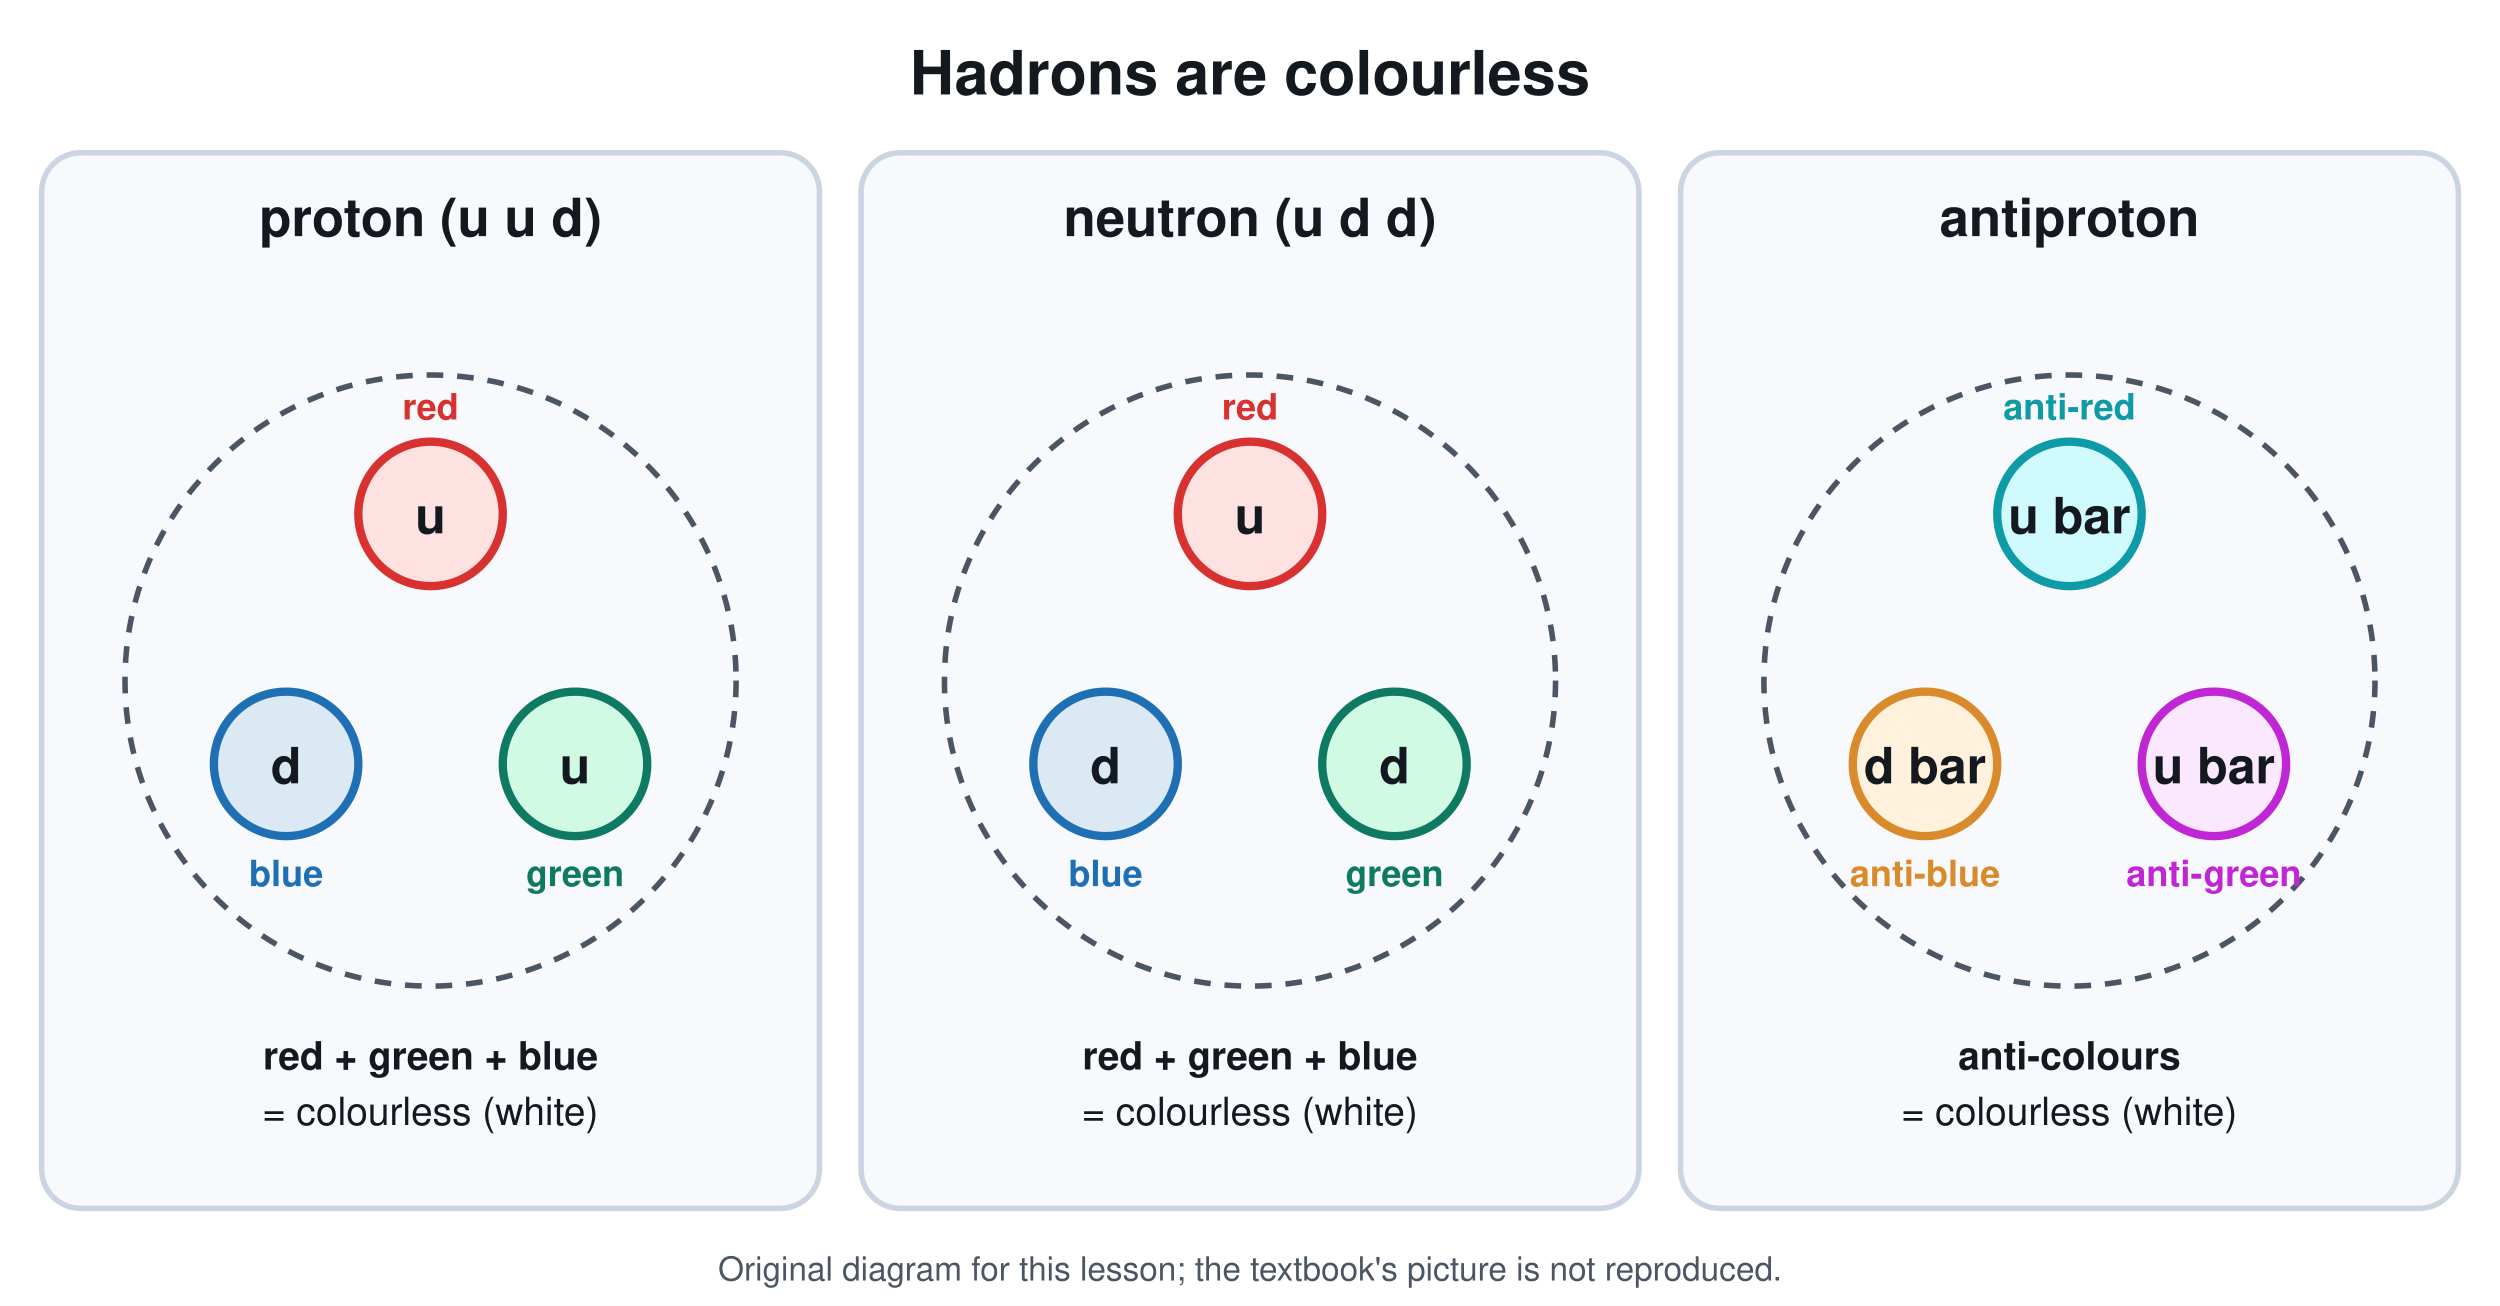
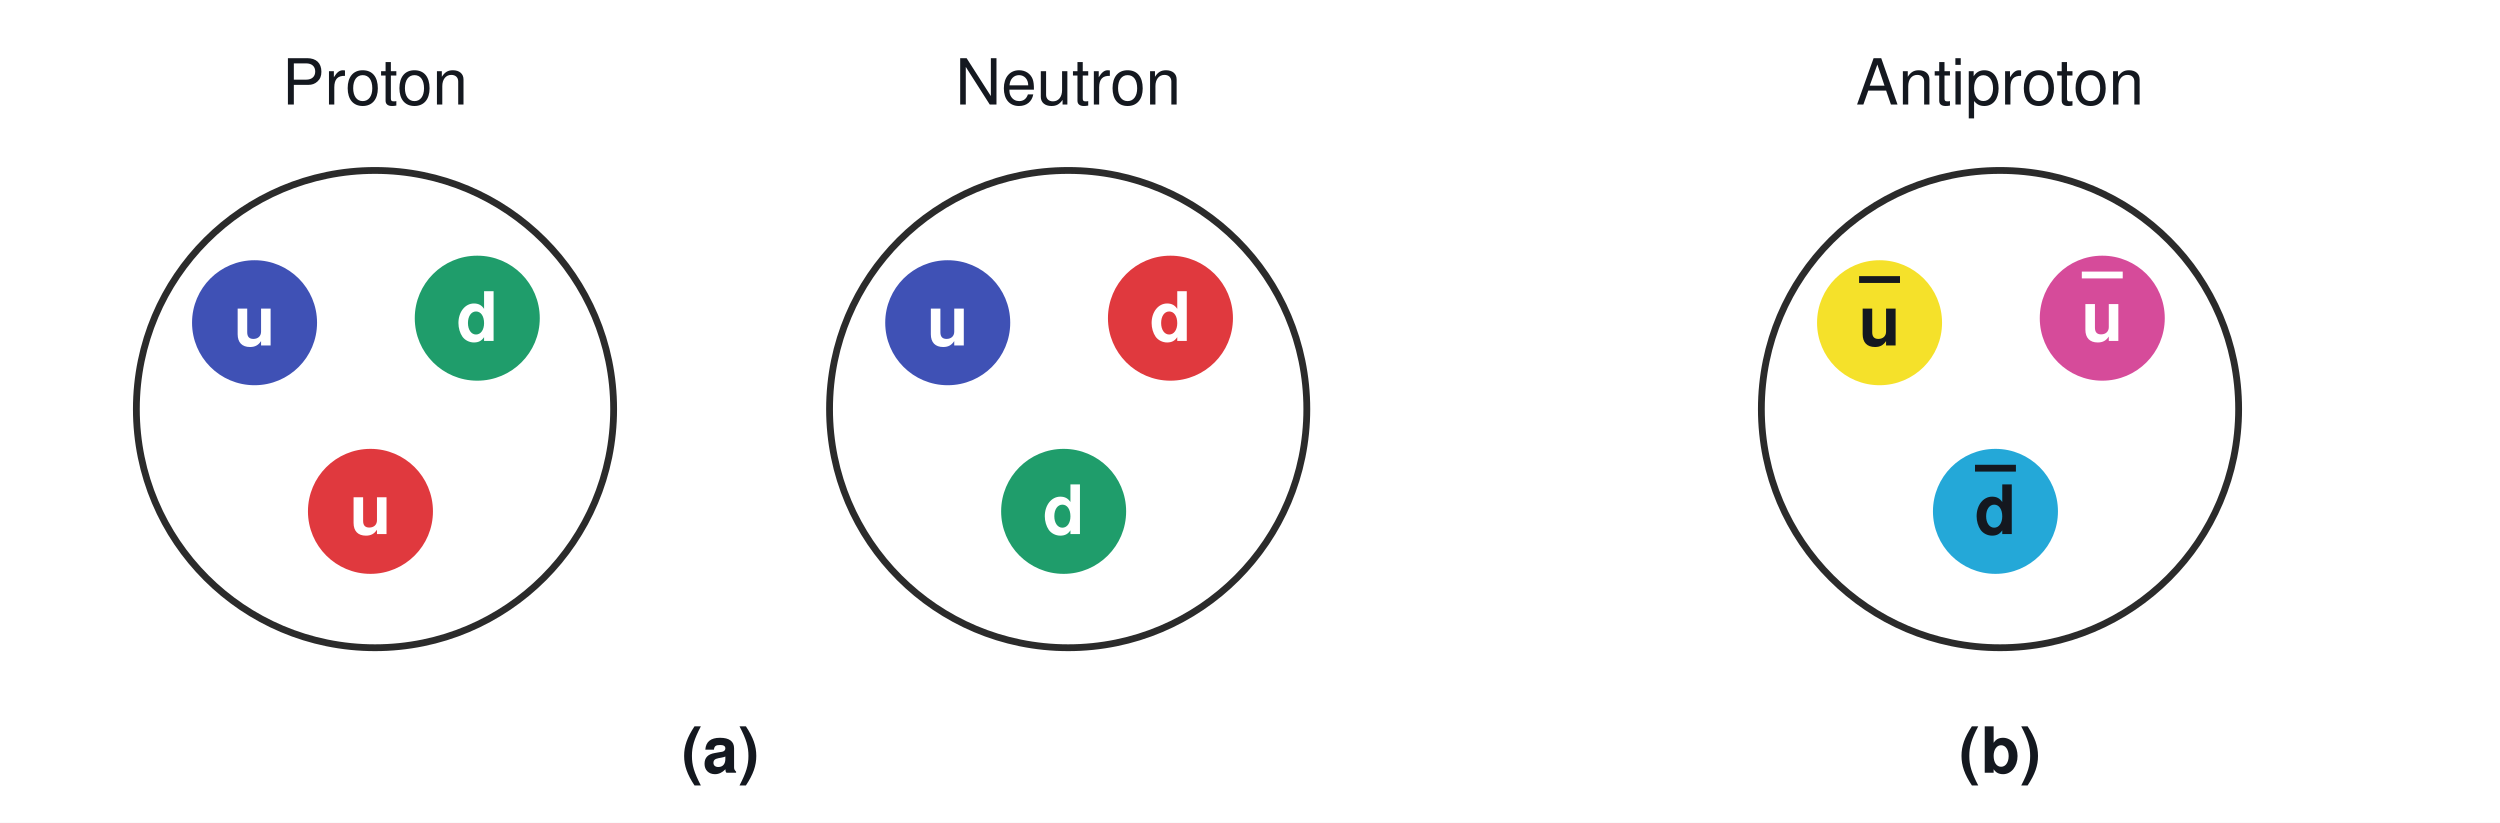
- <svg xmlns="http://www.w3.org/2000/svg" viewBox="0 0 900 470" font-family="Segoe UI, Helvetica, Arial, sans-serif">
-   <rect width="900" height="470" fill="#ffffff" />
-   <text x="450.0" y="34.0" font-size="22" fill="#14181f" text-anchor="middle" font-weight="700">Hadrons are colourless</text>
-   <rect x="15.0" y="55.0" width="280.0" height="380.0" rx="14" stroke="#cbd5e1" stroke-width="2" fill="#f7f9fc" />
-   <text x="155.0" y="85.0" font-size="19" fill="#14181f" text-anchor="middle" font-weight="700">proton (u u d)</text>
-   <rect x="310.0" y="55.0" width="280.0" height="380.0" rx="14" stroke="#cbd5e1" stroke-width="2" fill="#f7f9fc" />
-   <text x="450.0" y="85.0" font-size="19" fill="#14181f" text-anchor="middle" font-weight="700">neutron (u d d)</text>
-   <rect x="605.0" y="55.0" width="280.0" height="380.0" rx="14" stroke="#cbd5e1" stroke-width="2" fill="#f7f9fc" />
-   <text x="745.0" y="85.0" font-size="19" fill="#14181f" text-anchor="middle" font-weight="700">antiproton</text>
-   <circle cx="155.0" cy="245.0" r="110.0" stroke="#4b5563" stroke-width="2" fill="none" stroke-dasharray="6 5" />
-   <circle cx="155.0" cy="185.0" r="26.0" stroke="#d7322f" stroke-width="3" fill="#fde2e1" />
-   <text x="155.0" y="192.0" font-size="18" fill="#14181f" text-anchor="middle" font-weight="700">u</text>
-   <text x="155.0" y="151.0" font-size="13" fill="#d7322f" text-anchor="middle" font-weight="700">red</text>
-   <circle cx="207.0" cy="275.0" r="26.0" stroke="#0f7a62" stroke-width="3" fill="#d1fae5" />
-   <text x="207.0" y="282.0" font-size="18" fill="#14181f" text-anchor="middle" font-weight="700">u</text>
-   <text x="207.0" y="319.0" font-size="13" fill="#0f7a62" text-anchor="middle" font-weight="700">green</text>
-   <circle cx="103.0" cy="275.0" r="26.0" stroke="#1f6fb5" stroke-width="3" fill="#dbe9f5" />
-   <text x="103.0" y="282.0" font-size="18" fill="#14181f" text-anchor="middle" font-weight="700">d</text>
-   <text x="103.0" y="319.0" font-size="13" fill="#1f6fb5" text-anchor="middle" font-weight="700">blue</text>
-   <circle cx="450.0" cy="245.0" r="110.0" stroke="#4b5563" stroke-width="2" fill="none" stroke-dasharray="6 5" />
-   <circle cx="450.0" cy="185.0" r="26.0" stroke="#d7322f" stroke-width="3" fill="#fde2e1" />
-   <text x="450.0" y="192.0" font-size="18" fill="#14181f" text-anchor="middle" font-weight="700">u</text>
-   <text x="450.0" y="151.0" font-size="13" fill="#d7322f" text-anchor="middle" font-weight="700">red</text>
-   <circle cx="502.0" cy="275.0" r="26.0" stroke="#0f7a62" stroke-width="3" fill="#d1fae5" />
-   <text x="502.0" y="282.0" font-size="18" fill="#14181f" text-anchor="middle" font-weight="700">d</text>
-   <text x="502.0" y="319.0" font-size="13" fill="#0f7a62" text-anchor="middle" font-weight="700">green</text>
-   <circle cx="398.0" cy="275.0" r="26.0" stroke="#1f6fb5" stroke-width="3" fill="#dbe9f5" />
-   <text x="398.0" y="282.0" font-size="18" fill="#14181f" text-anchor="middle" font-weight="700">d</text>
-   <text x="398.0" y="319.0" font-size="13" fill="#1f6fb5" text-anchor="middle" font-weight="700">blue</text>
-   <circle cx="745.0" cy="245.0" r="110.0" stroke="#4b5563" stroke-width="2" fill="none" stroke-dasharray="6 5" />
-   <circle cx="745.0" cy="185.0" r="26.0" stroke="#0e9aa7" stroke-width="3" fill="#cffafe" />
-   <text x="745.0" y="192.0" font-size="18" fill="#14181f" text-anchor="middle" font-weight="700">u bar</text>
-   <text x="745.0" y="151.0" font-size="13" fill="#0e9aa7" text-anchor="middle" font-weight="700">anti-red</text>
-   <circle cx="797.0" cy="275.0" r="26.0" stroke="#c026d3" stroke-width="3" fill="#fae8ff" />
-   <text x="797.0" y="282.0" font-size="18" fill="#14181f" text-anchor="middle" font-weight="700">u bar</text>
-   <text x="797.0" y="319.0" font-size="13" fill="#c026d3" text-anchor="middle" font-weight="700">anti-green</text>
-   <circle cx="693.0" cy="275.0" r="26.0" stroke="#d98b2b" stroke-width="3" fill="#fff1dc" />
-   <text x="693.0" y="282.0" font-size="18" fill="#14181f" text-anchor="middle" font-weight="700">d bar</text>
-   <text x="693.0" y="319.0" font-size="13" fill="#d98b2b" text-anchor="middle" font-weight="700">anti-blue</text>
-   <text x="155.0" y="385.0" font-size="14" fill="#14181f" text-anchor="middle" font-weight="700">red + green + blue</text>
-   <text x="155.0" y="405.0" font-size="14" fill="#14181f" text-anchor="middle" font-weight="400">= colourless (white)</text>
-   <text x="450.0" y="385.0" font-size="14" fill="#14181f" text-anchor="middle" font-weight="700">red + green + blue</text>
-   <text x="450.0" y="405.0" font-size="14" fill="#14181f" text-anchor="middle" font-weight="400">= colourless (white)</text>
-   <text x="745.0" y="385.0" font-size="14" fill="#14181f" text-anchor="middle" font-weight="700">anti-colours</text>
-   <text x="745.0" y="405.0" font-size="14" fill="#14181f" text-anchor="middle" font-weight="400">= colourless (white)</text>
-   <text x="450.0" y="461" font-size="12" fill="#4b5563" text-anchor="middle">Original diagram for this lesson; the textbook's picture is not reproduced.</text>
+ <svg xmlns="http://www.w3.org/2000/svg" viewBox="0 0 1100 362" font-family="Segoe UI, Helvetica, Arial, sans-serif">
+   <rect width="1100" height="362" fill="#ffffff" />
+   <text x="165.0" y="46.0" font-size="28" fill="#14181f" text-anchor="middle" font-weight="400">Proton</text>
+   <circle cx="165.0" cy="180.0" r="105.0" stroke="#2b2b2b" stroke-width="3" fill="#ffffff" />
+   <circle cx="112.0" cy="142.0" r="27.0" stroke="#3f51b5" stroke-width="1" fill="#3f51b5" />
+   <text x="112.0" y="152.0" font-size="30" fill="#fff" text-anchor="middle" font-weight="700">u</text>
+   <circle cx="210.0" cy="140.0" r="27.0" stroke="#1f9d6b" stroke-width="1" fill="#1f9d6b" />
+   <text x="210.0" y="150.0" font-size="30" fill="#fff" text-anchor="middle" font-weight="700">d</text>
+   <circle cx="163.0" cy="225.0" r="27.0" stroke="#e0393e" stroke-width="1" fill="#e0393e" />
+   <text x="163.0" y="235.0" font-size="30" fill="#fff" text-anchor="middle" font-weight="700">u</text>
+   <text x="470.0" y="46.0" font-size="28" fill="#14181f" text-anchor="middle" font-weight="400">Neutron</text>
+   <circle cx="470.0" cy="180.0" r="105.0" stroke="#2b2b2b" stroke-width="3" fill="#ffffff" />
+   <circle cx="417.0" cy="142.0" r="27.0" stroke="#3f51b5" stroke-width="1" fill="#3f51b5" />
+   <text x="417.0" y="152.0" font-size="30" fill="#fff" text-anchor="middle" font-weight="700">u</text>
+   <circle cx="515.0" cy="140.0" r="27.0" stroke="#e0393e" stroke-width="1" fill="#e0393e" />
+   <text x="515.0" y="150.0" font-size="30" fill="#fff" text-anchor="middle" font-weight="700">d</text>
+   <circle cx="468.0" cy="225.0" r="27.0" stroke="#1f9d6b" stroke-width="1" fill="#1f9d6b" />
+   <text x="468.0" y="235.0" font-size="30" fill="#fff" text-anchor="middle" font-weight="700">d</text>
+   <text x="880.0" y="46.0" font-size="28" fill="#14181f" text-anchor="middle" font-weight="400">Antiproton</text>
+   <circle cx="880.0" cy="180.0" r="105.0" stroke="#2b2b2b" stroke-width="3" fill="#ffffff" />
+   <circle cx="827.0" cy="142.0" r="27.0" stroke="#f5e12a" stroke-width="1" fill="#f5e12a" />
+   <text x="827.0" y="152.0" font-size="30" fill="#14181f" text-anchor="middle" font-weight="700">u</text>
+   <line x1="818.0" y1="123.0" x2="836.0" y2="123.0" stroke="#14181f" stroke-width="3" stroke-linecap="butt" />
+   <circle cx="925.0" cy="140.0" r="27.0" stroke="#d64b9a" stroke-width="1" fill="#d64b9a" />
+   <text x="925.0" y="150.0" font-size="30" fill="#fff" text-anchor="middle" font-weight="700">u</text>
+   <line x1="916.0" y1="121.0" x2="934.0" y2="121.0" stroke="#fff" stroke-width="3" stroke-linecap="butt" />
+   <circle cx="878.0" cy="225.0" r="27.0" stroke="#24a8d8" stroke-width="1" fill="#24a8d8" />
+   <text x="878.0" y="235.0" font-size="30" fill="#14181f" text-anchor="middle" font-weight="700">d</text>
+   <line x1="869.0" y1="206.0" x2="887.0" y2="206.0" stroke="#14181f" stroke-width="3" stroke-linecap="butt" />
+   <text x="317.0" y="340.0" font-size="28" fill="#14181f" text-anchor="middle" font-weight="700">(a)</text>
+   <text x="880.0" y="340.0" font-size="28" fill="#14181f" text-anchor="middle" font-weight="700">(b)</text>
</svg>
